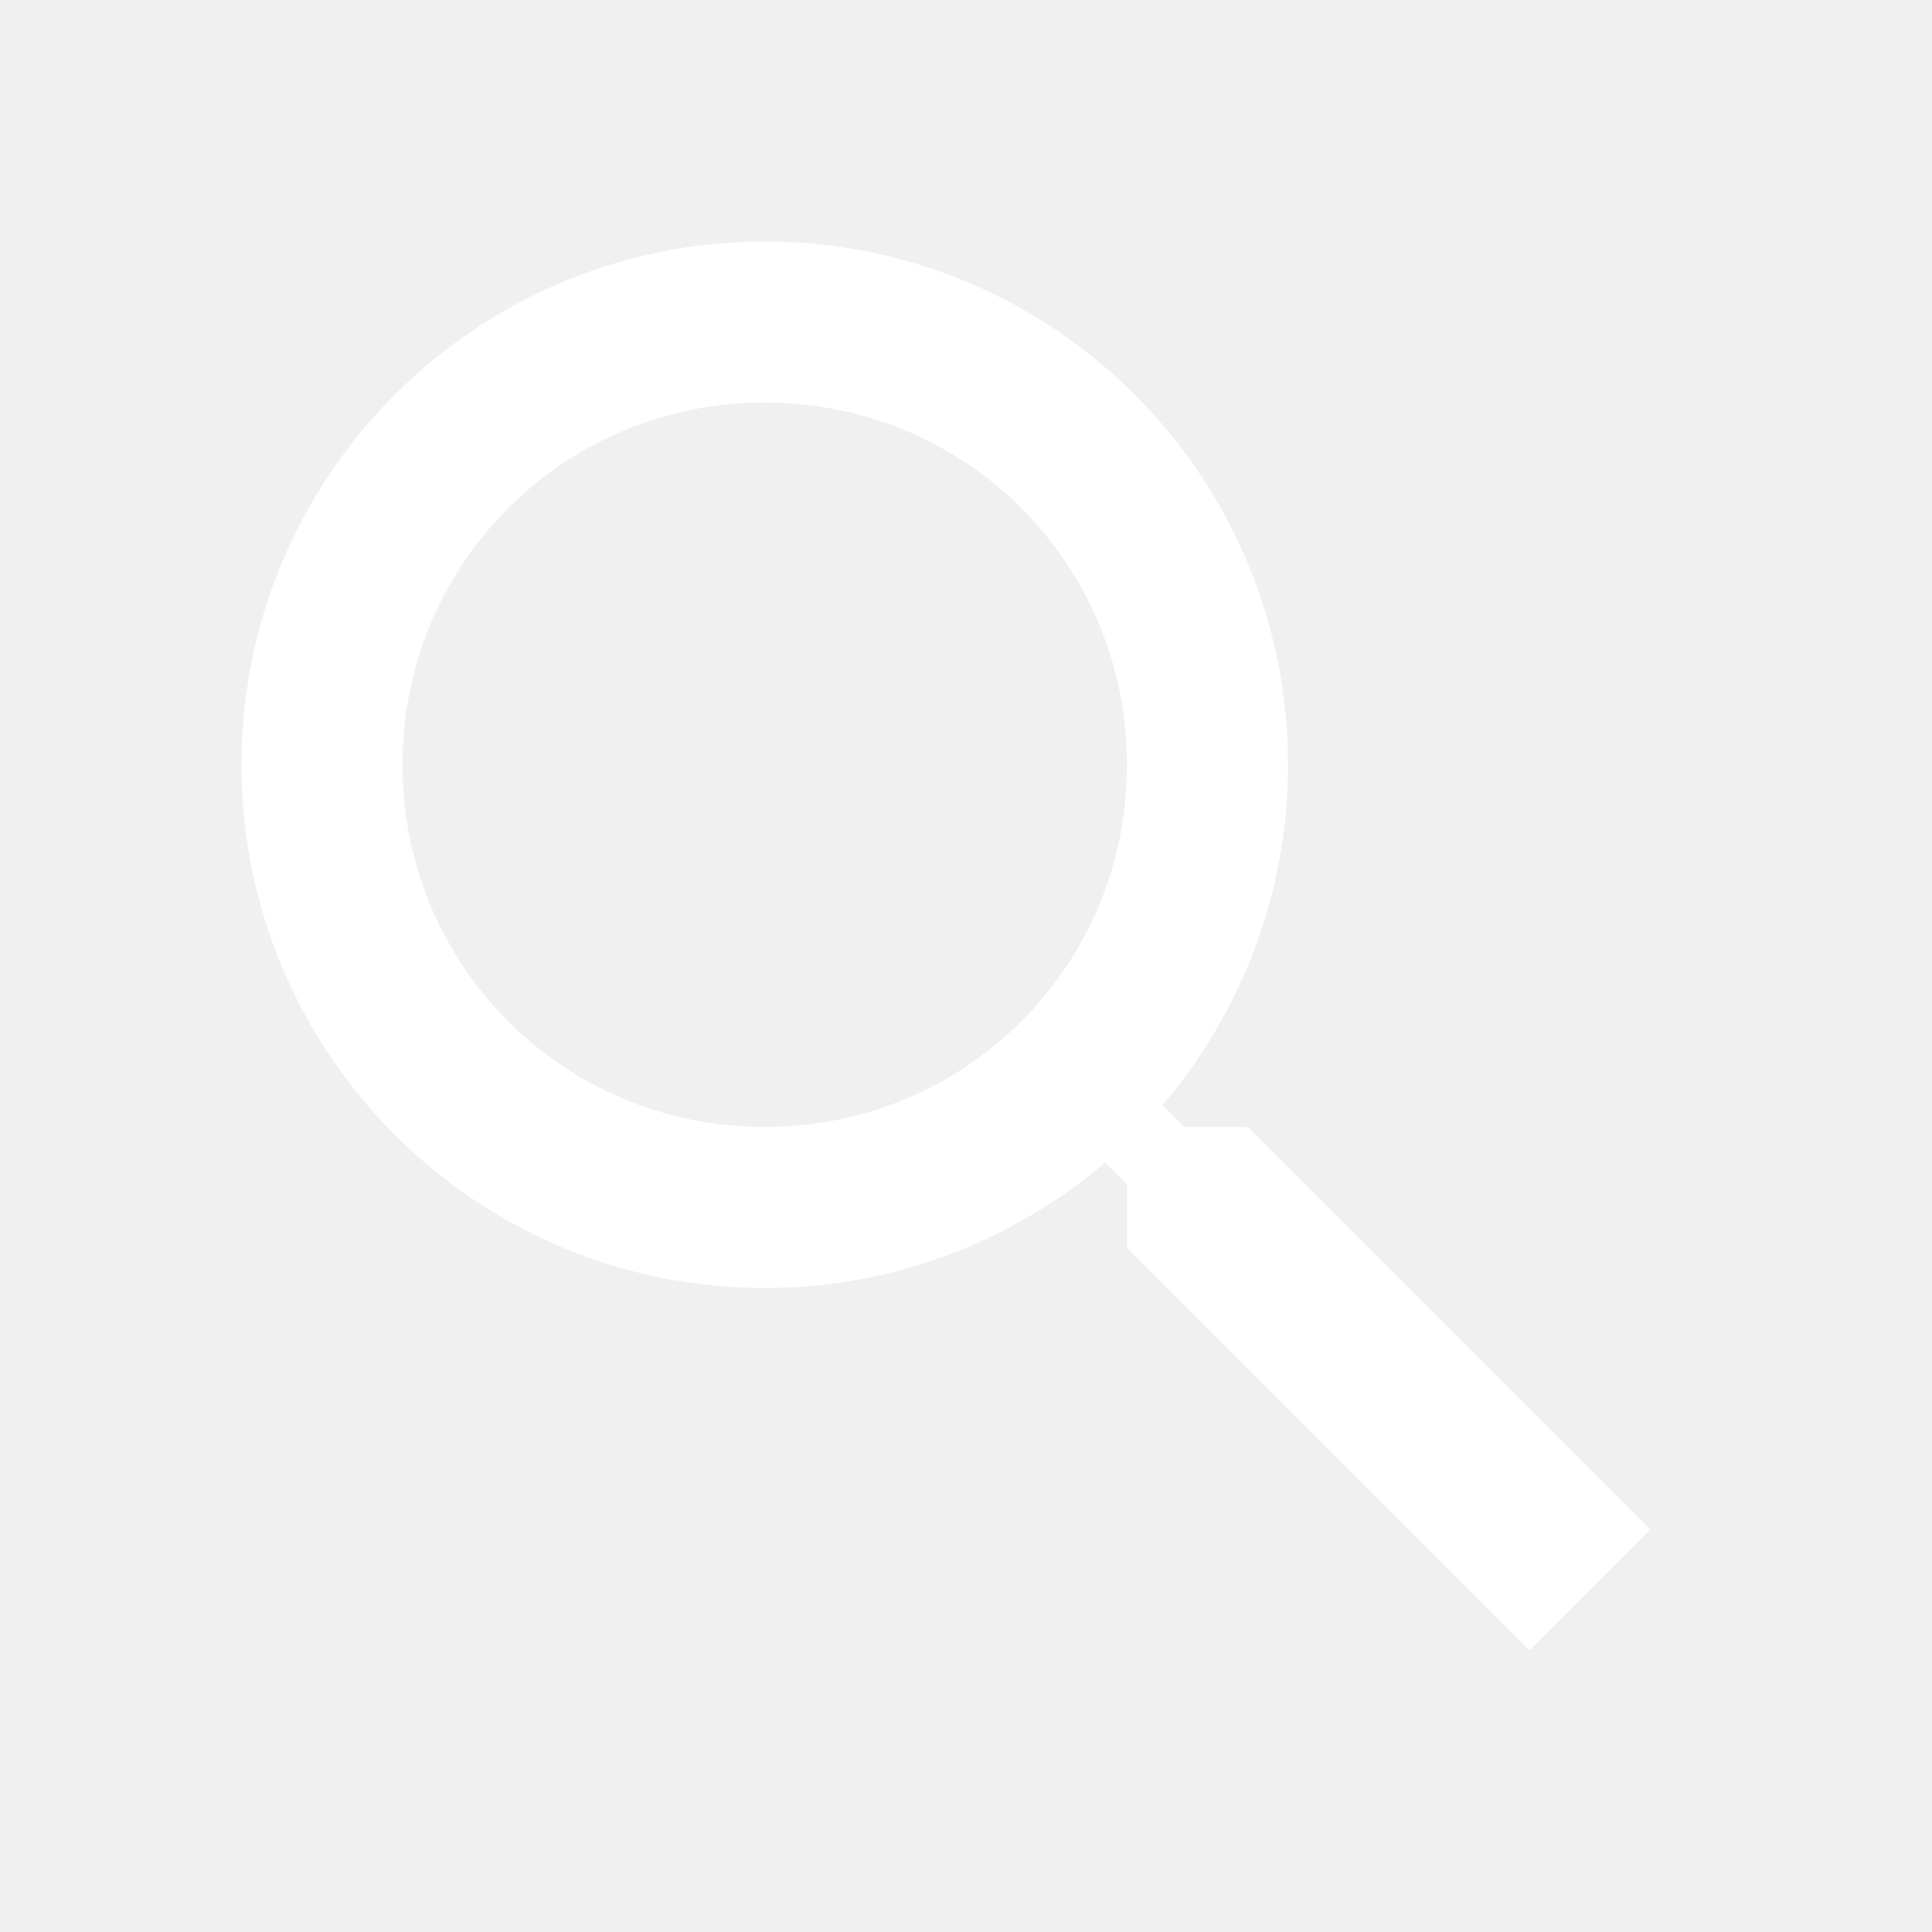
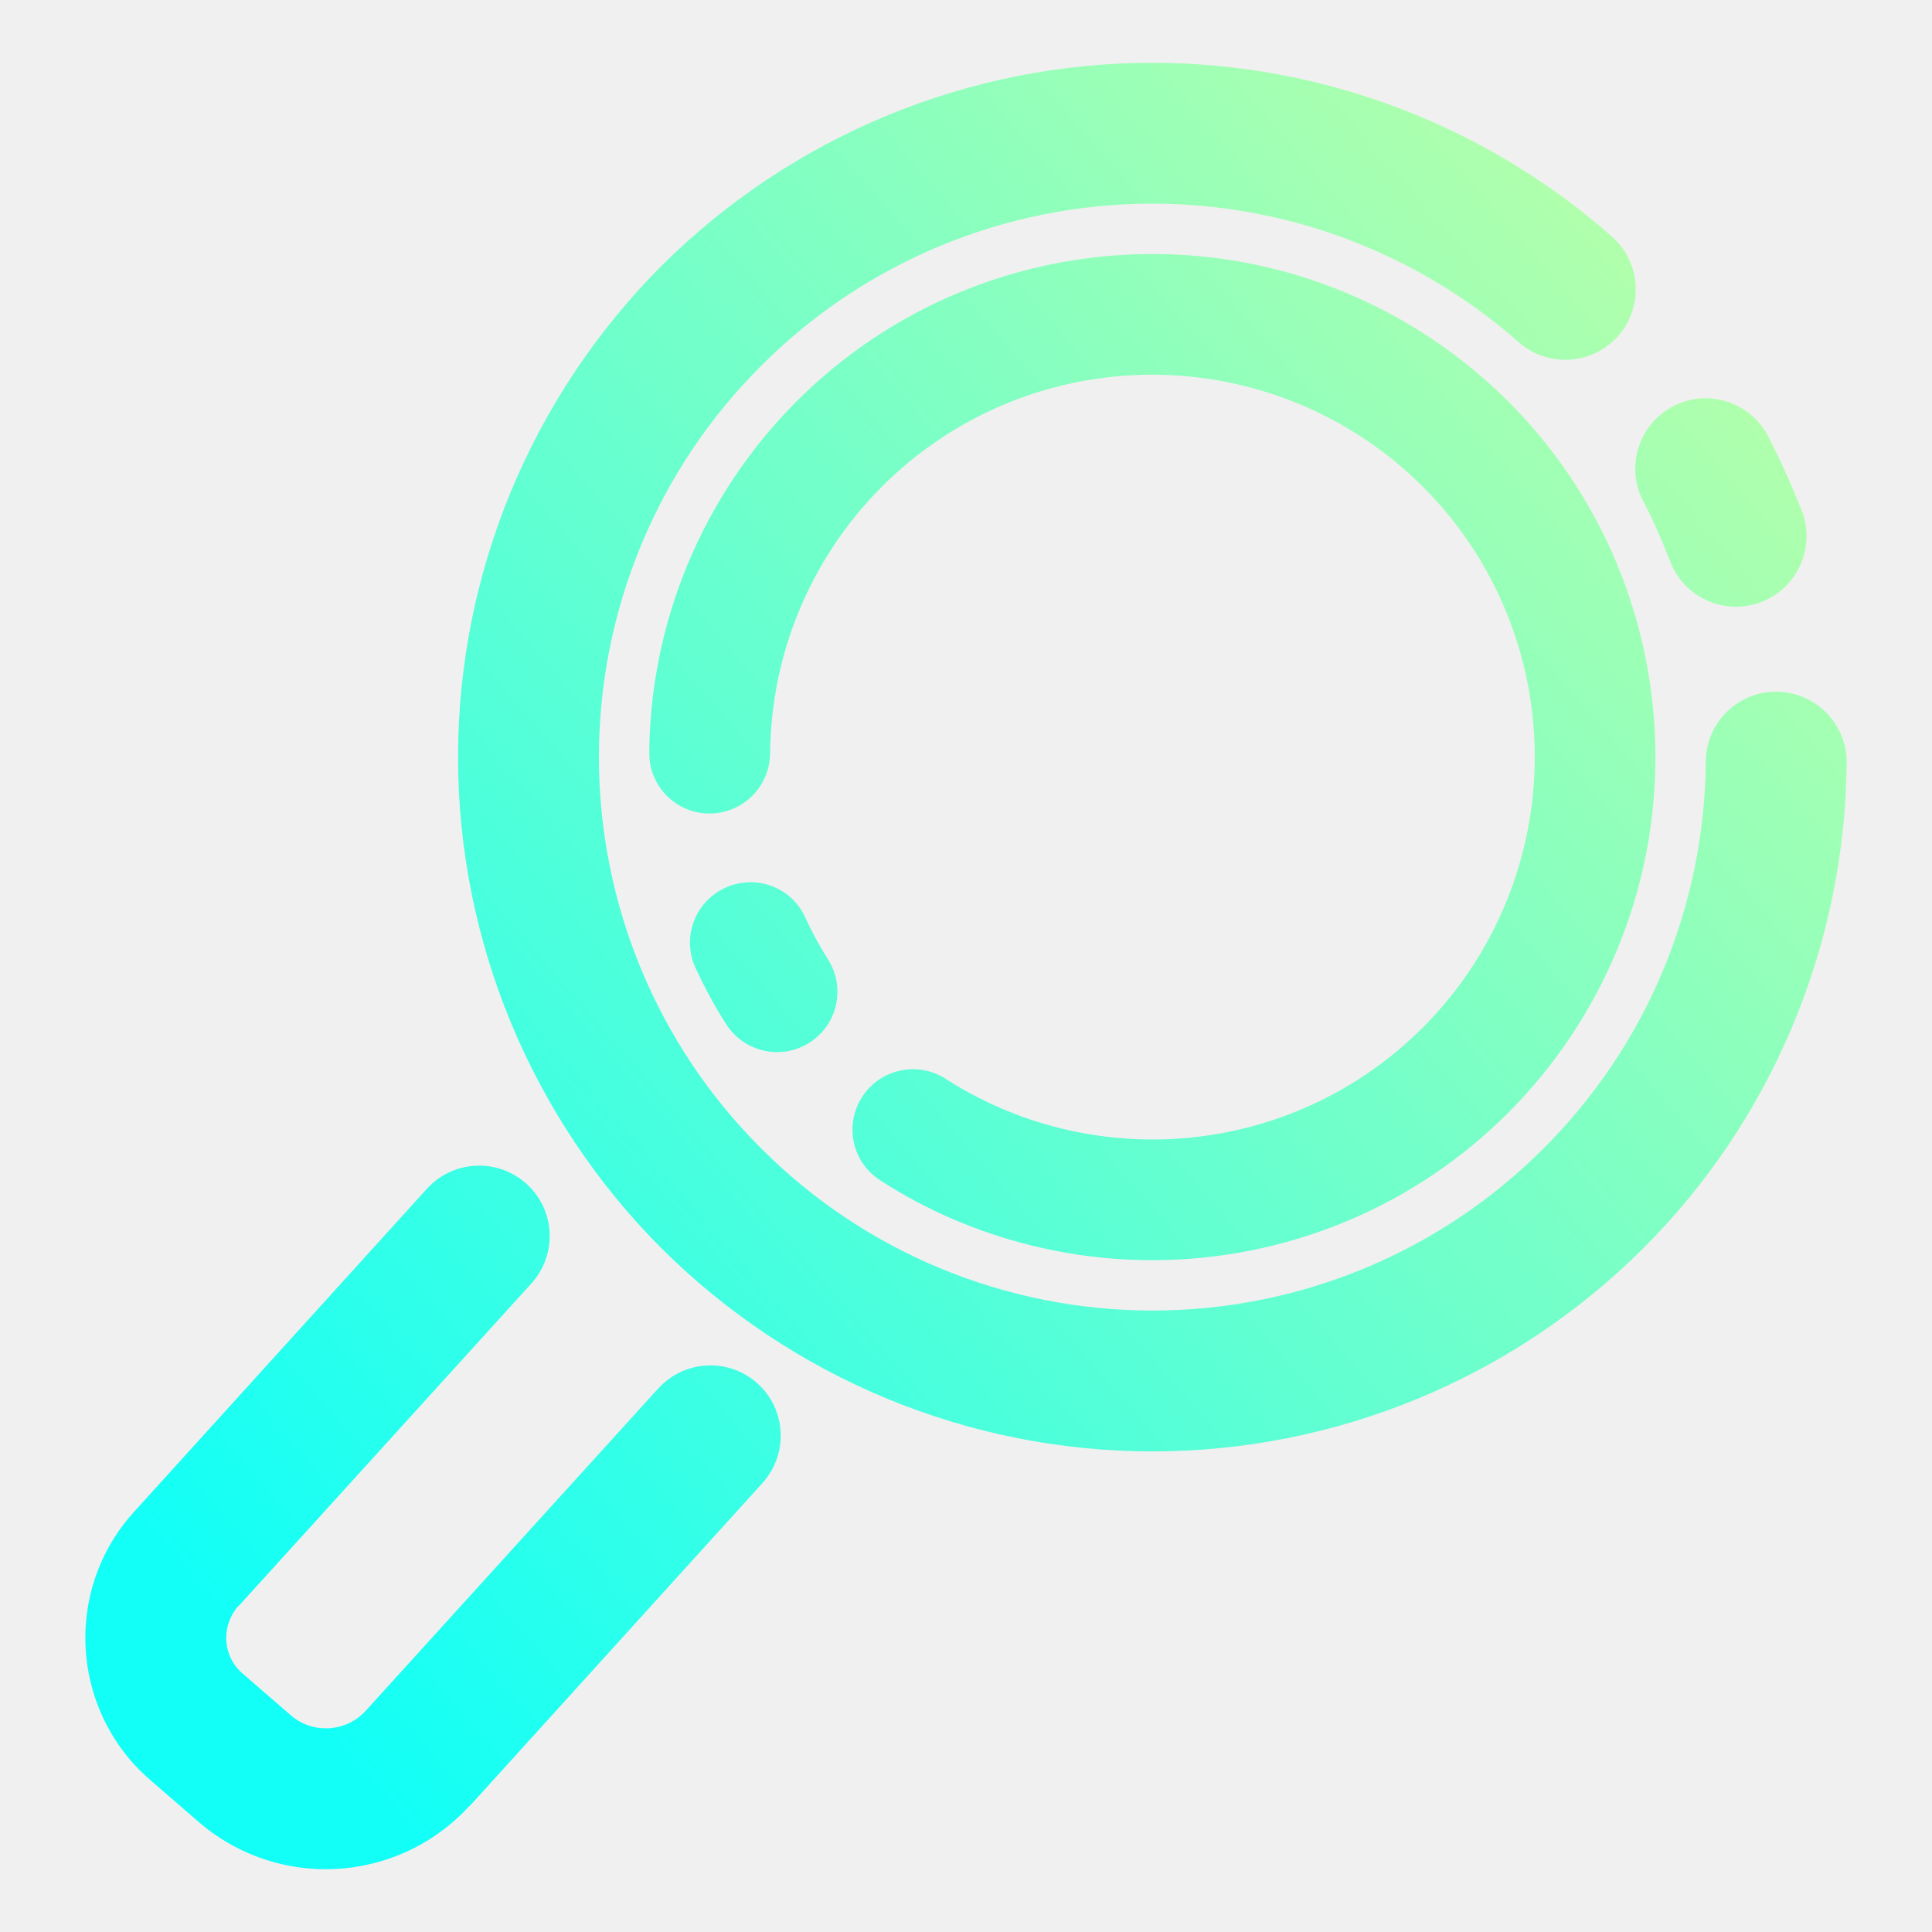
- <svg xmlns="http://www.w3.org/2000/svg" version="1.1" width="240" height="240" viewBox="0 0 24 24">
-   <path fill="#ffffff" d="M9.5,3A6.5,6.5 0 0,1 16,9.5C16,11.11 15.41,12.59 14.44,13.73L14.71,14H15.5L20.5,19L19,20.5L14,15.5V14.71L13.73,14.44C12.59,15.41 11.11,16 9.5,16A6.5,6.5 0 0,1 3,9.5A6.5,6.5 0 0,1 9.5,3M9.5,5C7,5 5,7 5,9.5C5,12 7,14 9.5,14C12,14 14,12 14,9.5C14,7 12,5 9.5,5Z" />
+ <svg xmlns="http://www.w3.org/2000/svg" style="isolation:isolate" viewBox="0 0 48 48" width="48pt" height="48pt">
+   <linearGradient id="_lgradient_1" x1="0.039" y1="0.123" x2="0.905" y2="0.905" gradientTransform="matrix(-43.76,0,0,44.88,45.88,1.56)" gradientUnits="userSpaceOnUse">
+     <stop offset="2.609%" stop-opacity="1" style="stop-color:rgb(179,255,171)" />
+     <stop offset="98.696%" stop-opacity="1" style="stop-color:rgb(18,255,247)" />
+   </linearGradient>
+   <path d=" M 23.492 26.801 L 23.492 26.801 C 22.795 26.355 21.865 26.559 21.417 27.256 L 21.417 27.256 C 20.97 27.953 21.172 28.88 21.869 29.325 L 21.869 29.325 C 23.023 30.074 24.3 30.616 25.63 30.945 C 28.844 31.739 32.257 31.223 35.09 29.513 C 37.924 27.803 39.97 25.023 40.765 21.81 C 41.559 18.596 41.043 15.183 39.333 12.35 C 37.623 9.516 34.843 7.47 31.63 6.675 C 28.416 5.881 25.003 6.397 22.17 8.107 C 19.336 9.817 17.29 12.597 16.495 15.81 C 16.262 16.752 16.136 17.72 16.132 18.698 L 16.132 18.698 C 16.121 19.525 16.784 20.203 17.612 20.212 L 17.612 20.212 C 18.44 20.22 19.121 19.556 19.132 18.728 L 19.132 18.728 C 19.14 17.989 19.23 17.249 19.408 16.53 C 20.012 14.084 21.564 11.975 23.719 10.674 C 25.874 9.373 28.463 8.983 30.91 9.588 C 33.356 10.192 35.465 11.744 36.766 13.899 C 38.067 16.054 38.457 18.643 37.852 21.09 C 37.248 23.536 35.696 25.645 33.541 26.946 C 31.386 28.247 28.797 28.637 26.35 28.032 C 25.341 27.783 24.372 27.368 23.492 26.801 L 23.492 26.801 L 23.492 26.801 L 23.492 26.801 Z  M 20.004 22.786 L 20.004 22.786 C 19.66 22.036 18.77 21.71 18.015 22.058 L 18.015 22.058 C 17.261 22.406 16.932 23.298 17.281 24.05 L 17.281 24.05 C 17.503 24.527 17.749 24.99 18.032 25.43 L 18.032 25.43 C 18.471 26.136 19.399 26.351 20.102 25.911 L 20.102 25.911 C 20.805 25.471 21.017 24.545 20.577 23.845 L 20.577 23.845 C 20.362 23.503 20.17 23.157 20.004 22.786 L 20.004 22.786 L 20.004 22.786 L 20.004 22.786 Z  M 37.73 8.5 L 37.73 8.5 C 38.453 9.14 39.56 9.073 40.2 8.35 L 40.2 8.35 C 40.84 7.627 40.773 6.52 40.05 5.88 L 40.05 5.88 C 36.9 3.1 32.83 1.56 28.63 1.56 C 24.06 1.56 19.67 3.38 16.43 6.61 C 13.2 9.85 11.38 14.24 11.38 18.81 C 11.38 23.38 13.2 27.77 16.43 31.01 C 19.67 34.24 24.06 36.06 28.63 36.06 C 33.18 36.06 37.55 34.26 40.78 31.06 C 44.01 27.86 45.84 23.5 45.88 18.95 L 45.88 18.95 C 45.886 17.984 45.106 17.193 44.14 17.185 L 44.14 17.185 C 43.174 17.177 42.386 17.954 42.38 18.92 L 42.38 18.92 C 42.35 22.55 40.89 26.02 38.31 28.57 C 35.74 31.13 32.26 32.56 28.63 32.56 C 24.98 32.56 21.48 31.11 18.91 28.53 C 16.33 25.96 14.88 22.46 14.88 18.81 C 14.88 15.16 16.33 11.66 18.91 9.09 C 21.48 6.51 24.98 5.06 28.63 5.06 C 31.98 5.06 35.22 6.29 37.73 8.5 L 37.73 8.5 L 37.73 8.5 Z  M 41.49 13.94 L 41.49 13.94 C 41.832 14.845 42.845 15.302 43.75 14.96 L 43.75 14.96 C 44.655 14.618 45.112 13.605 44.77 12.7 L 44.77 12.7 C 44.52 12.07 44.24 11.44 43.93 10.84 L 43.93 10.84 C 43.483 9.979 42.423 9.645 41.565 10.095 L 41.565 10.095 C 40.707 10.545 40.377 11.605 40.83 12.46 L 40.83 12.46 C 41.08 12.94 41.3 13.44 41.49 13.94 L 41.49 13.94 Z  M 13.2 31.89 L 13.2 31.89 C 13.851 31.173 13.8 30.064 13.085 29.415 L 13.085 29.415 C 12.37 28.766 11.261 28.818 10.61 29.53 L 10.61 29.53 L 3.34 37.55 C 2.55 38.41 2.12 39.53 2.12 40.69 C 2.12 42.05 2.71 43.35 3.74 44.23 L 4.94 45.27 C 4.94 45.27 4.94 45.27 4.94 45.27 C 5.82 46.03 6.94 46.44 8.09 46.44 C 9.45 46.44 10.75 45.87 11.66 44.87 C 11.66 44.87 11.66 44.87 11.67 44.87 L 18.94 36.85 L 18.94 36.85 C 19.591 36.133 19.54 35.024 18.825 34.375 L 18.825 34.375 C 18.11 33.726 17.001 33.783 16.35 34.5 L 16.35 34.5 L 9.08 42.51 C 8.82 42.79 8.47 42.94 8.09 42.94 C 7.78 42.94 7.47 42.83 7.23 42.62 L 6.03 41.58 C 6.03 41.58 6.03 41.58 6.03 41.58 C 5.77 41.36 5.62 41.04 5.62 40.69 C 5.62 40.4 5.73 40.12 5.92 39.9 C 5.93 39.9 5.93 39.9 5.93 39.9 L 13.2 31.89 Z " fill-rule="evenodd" fill="url(#_lgradient_1)" />
</svg>
